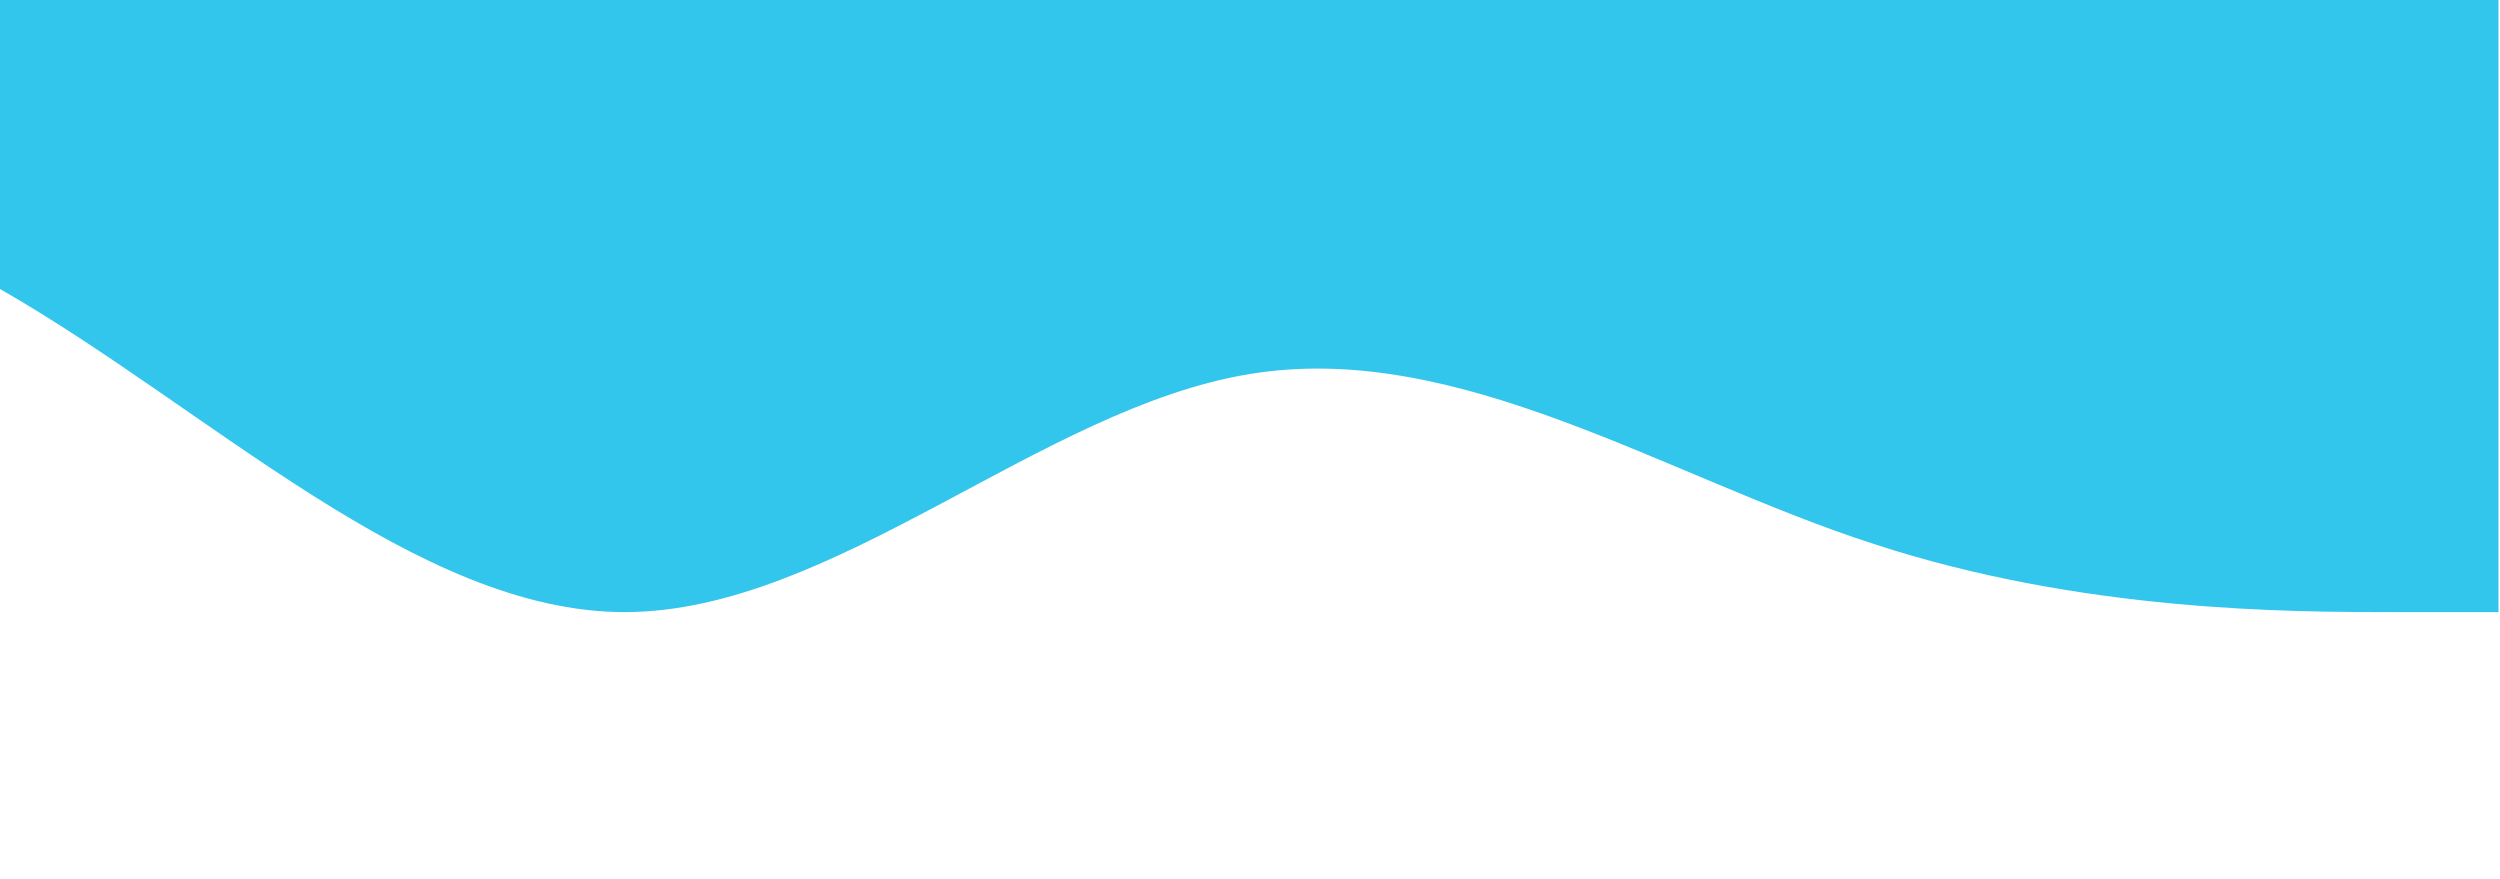
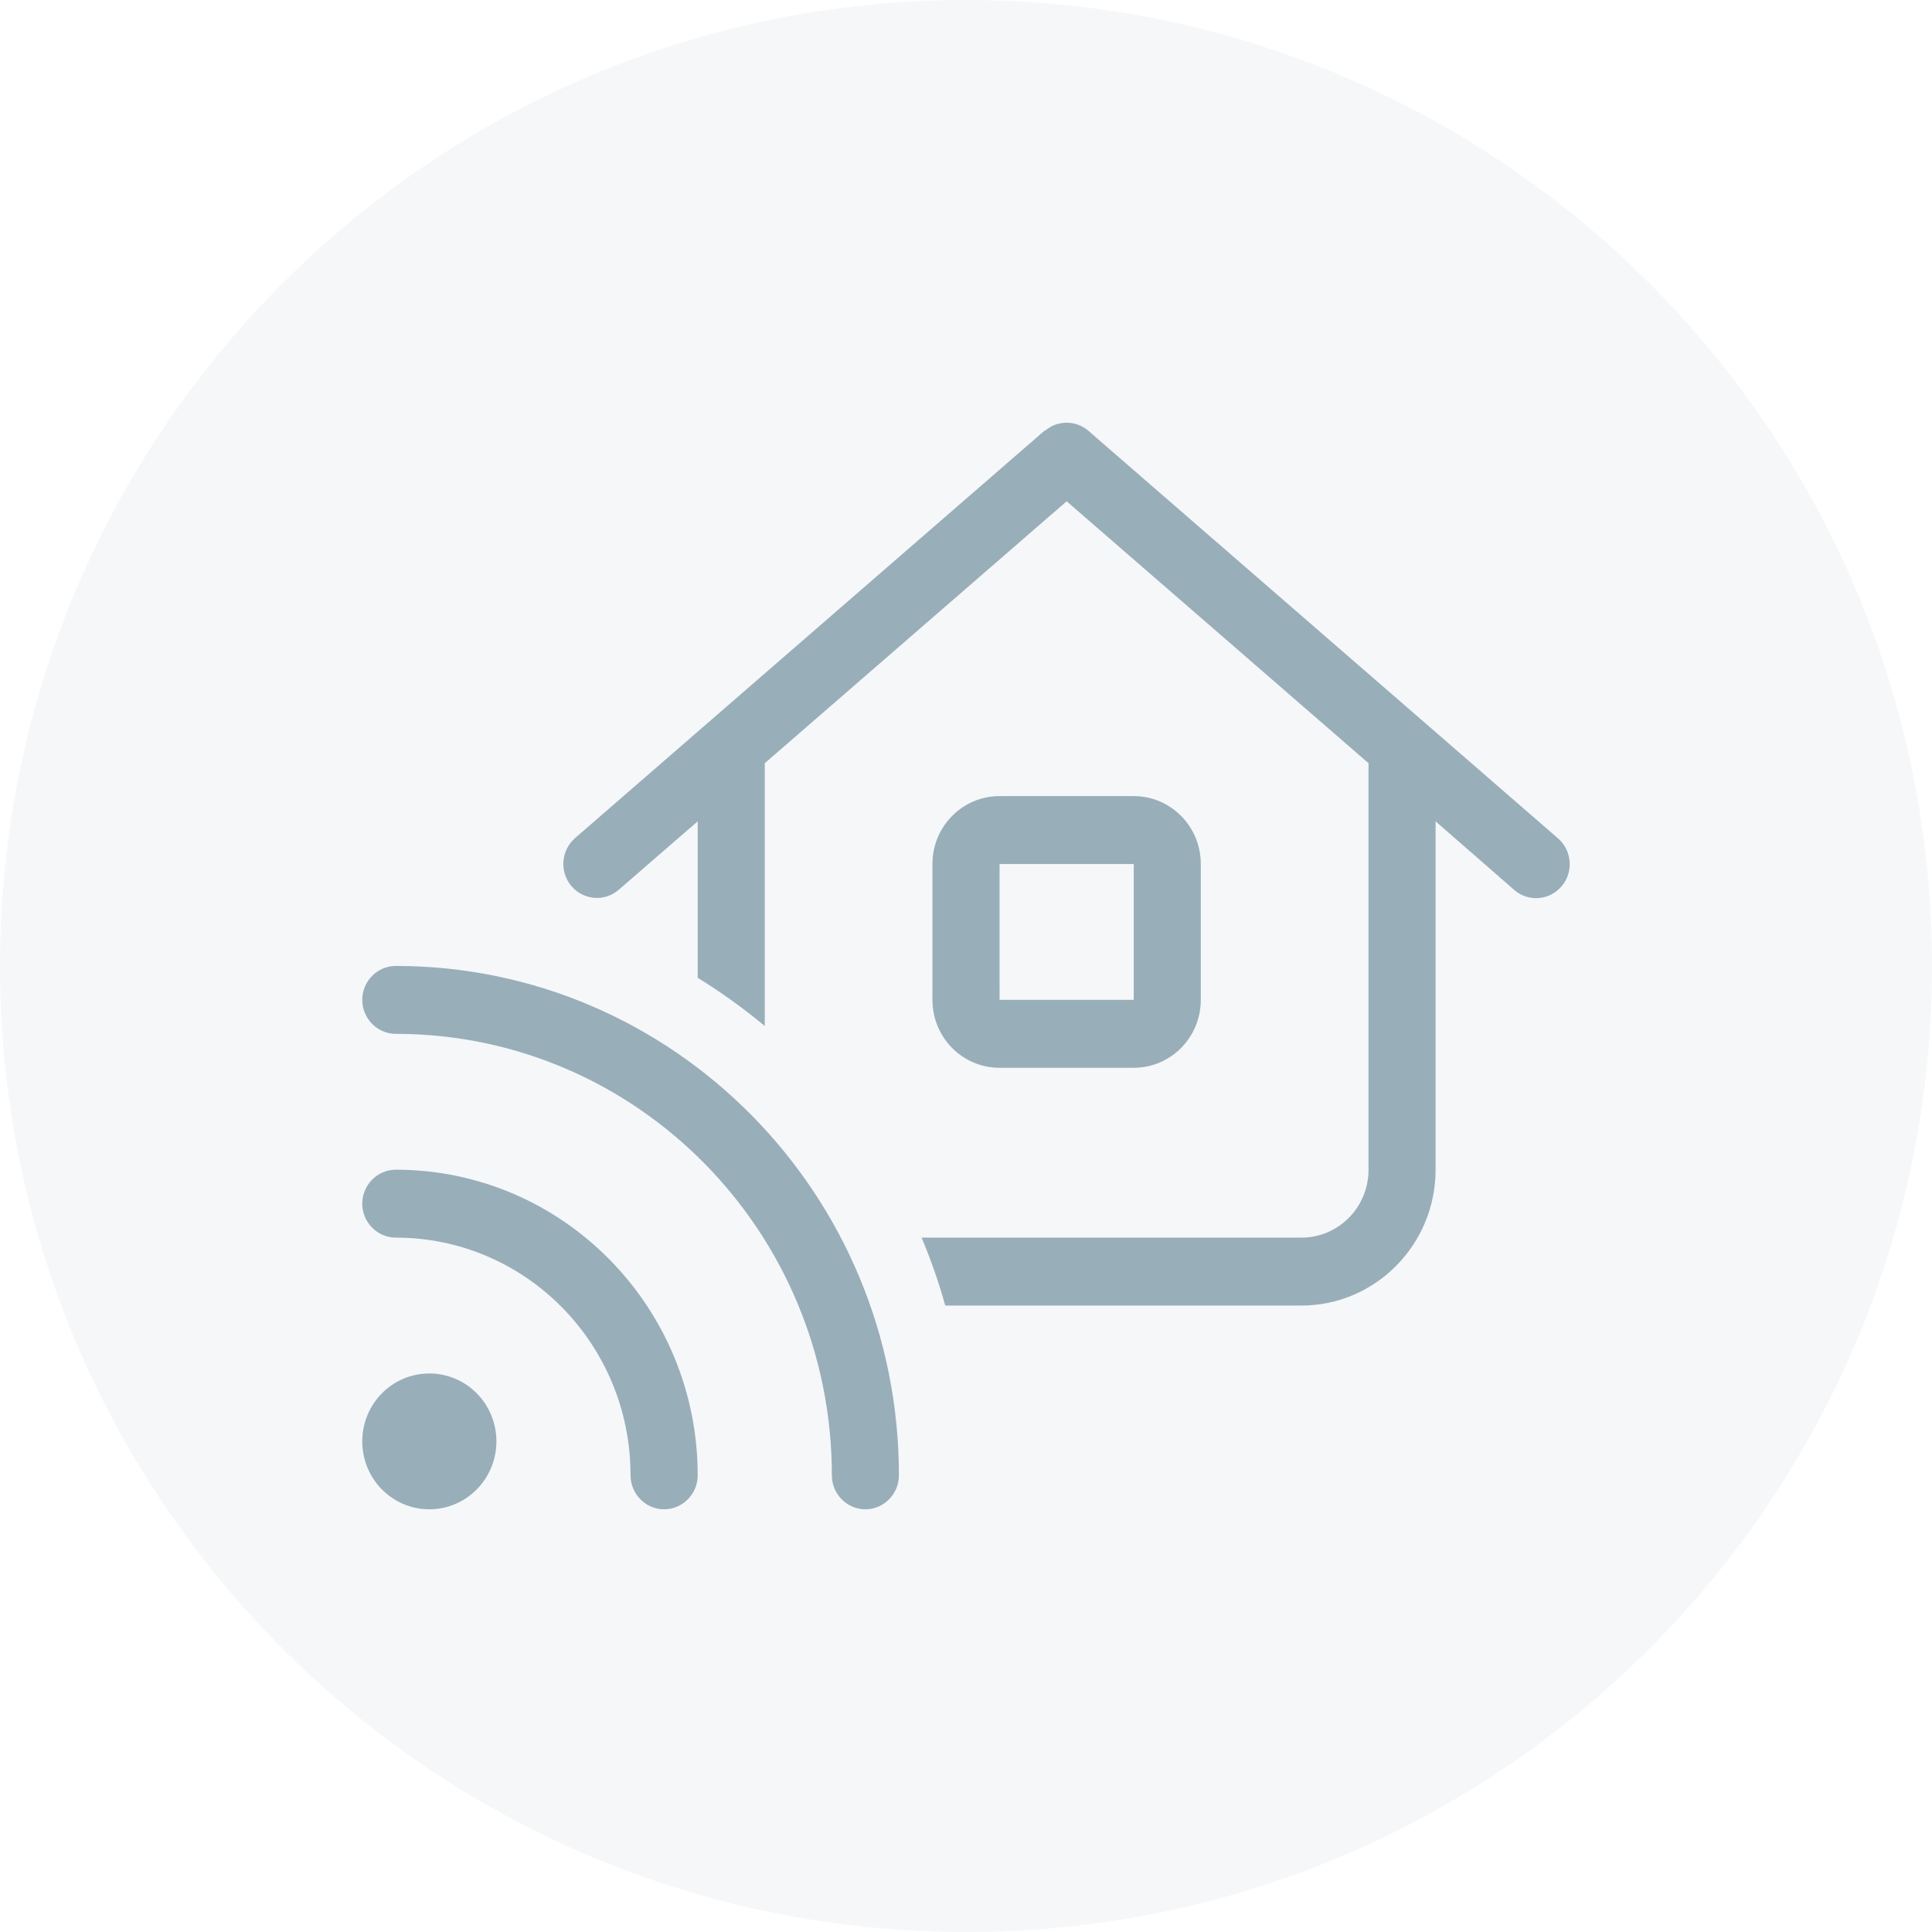
- <svg xmlns="http://www.w3.org/2000/svg" width="222" height="78" viewBox="0 0 222 78" fill="none">
-   <path opacity="0.8" d="M221.867 54.355L212.623 54.355C203.378 54.355 184.889 54.355 166.4 48.309C147.911 42.338 129.423 30.136 110.934 33.223C92.445 36.237 73.956 54.355 55.467 54.355C36.978 54.355 18.489 36.237 -4.40849e-10 25.662C-18.489 15.16 -36.978 12.017 -55.467 24.164C-73.956 36.237 -92.445 63.414 -110.934 63.414C-129.423 63.414 -147.911 36.237 -166.4 27.178C-184.889 18.119 -203.378 27.178 -221.867 37.753C-240.356 48.254 -258.845 60.456 -277.334 67.944C-295.823 75.432 -314.312 78.575 -332.801 77.003C-351.29 75.432 -369.779 69.515 -388.268 60.401C-406.756 51.397 -425.245 39.195 -443.734 43.78C-462.223 48.254 -480.712 69.515 -499.201 72.474C-517.69 75.432 -536.179 60.456 -554.668 55.871C-573.157 51.397 -591.646 57.313 -610.135 64.93C-628.624 72.474 -647.113 81.533 -665.602 73.99C-684.09 66.372 -702.579 42.338 -721.068 30.191C-739.557 18.119 -758.046 18.119 -776.535 24.164C-795.024 30.136 -813.513 42.338 -832.002 43.78C-850.491 45.296 -868.98 36.237 -887.469 40.766C-905.958 45.296 -924.447 63.414 -942.936 69.46C-961.424 75.432 -979.913 69.515 -998.402 57.369C-1016.89 45.296 -1035.38 27.178 -1053.87 25.662C-1072.36 24.22 -1090.85 39.195 -1100.09 46.812L-1109.34 54.355L-1109.34 9.91984e-05L-1100.09 9.91983e-05C-1090.85 9.91982e-05 -1072.36 9.9198e-05 -1053.87 9.91977e-05C-1035.38 9.91975e-05 -1016.89 9.91973e-05 -998.402 9.91971e-05C-979.913 9.91968e-05 -961.424 9.91966e-05 -942.936 9.91964e-05C-924.447 9.91962e-05 -905.958 9.91959e-05 -887.469 9.91957e-05C-868.98 9.91955e-05 -850.491 9.91953e-05 -832.002 9.9195e-05C-813.513 9.91948e-05 -795.024 9.91946e-05 -776.535 9.91943e-05C-758.046 9.91941e-05 -739.557 9.91939e-05 -721.068 9.91937e-05C-702.579 9.91934e-05 -684.09 9.91932e-05 -665.602 9.9193e-05C-647.113 9.91928e-05 -628.624 9.91925e-05 -610.135 9.91923e-05C-591.646 9.91921e-05 -573.157 9.91919e-05 -554.668 9.91916e-05C-536.179 9.91914e-05 -517.69 9.91912e-05 -499.201 9.9191e-05C-480.712 9.91907e-05 -462.223 9.91905e-05 -443.734 9.91903e-05C-425.245 9.919e-05 -406.756 9.91898e-05 -388.268 9.91896e-05C-369.779 9.91894e-05 -351.29 9.91891e-05 -332.801 9.91889e-05C-314.312 9.91887e-05 -295.823 9.91885e-05 -277.334 9.91882e-05C-258.845 9.9188e-05 -240.356 9.91878e-05 -221.867 9.91876e-05C-203.378 9.91873e-05 -184.889 9.91871e-05 -166.4 9.91869e-05C-147.911 9.91867e-05 -129.423 9.91864e-05 -110.934 9.91862e-05C-92.445 9.9186e-05 -73.956 9.91857e-05 -55.467 9.91855e-05C-36.978 9.91853e-05 -18.489 9.91851e-05 -6.59497e-10 9.91848e-05C18.489 9.91846e-05 36.978 9.91844e-05 55.467 9.91842e-05C73.956 9.91839e-05 92.445 9.91837e-05 110.934 9.91835e-05C129.423 9.91833e-05 147.911 9.9183e-05 166.4 9.91828e-05C184.889 9.91826e-05 203.378 9.91824e-05 212.623 9.91822e-05L221.867 9.91821e-05L221.867 54.355Z" fill="url(#paint0_linear_1693_32708)" />
-   <defs>
-     <linearGradient id="paint0_linear_1693_32708" x1="221.867" y1="9.91821e-05" x2="221.867" y2="77.398" gradientUnits="userSpaceOnUse">
-       <stop stop-color="#00B8E7" />
-       <stop offset="1" stop-color="#00B8E7" />
-     </linearGradient>
-   </defs>
+ <svg xmlns="http://www.w3.org/2000/svg" width="32" height="32" viewBox="0 0 32 32" fill="none">
+   <rect width="32" height="32" rx="16" fill="#F5F7F8" />
+   <path d="M17.306 7.136C17.514 6.956 17.819 6.956 18.028 7.136L25.806 13.886C26.038 14.09 26.066 14.445 25.865 14.68C25.663 14.916 25.316 14.944 25.08 14.74L23.778 13.604V19.374C23.778 20.615 22.781 21.624 21.556 21.624H15.656C15.549 21.237 15.417 20.861 15.264 20.499H21.556C22.17 20.499 22.667 19.996 22.667 19.374V12.641L17.667 8.303L12.667 12.641V16.994C12.316 16.702 11.944 16.434 11.556 16.195V13.604L10.25 14.736C10.017 14.94 9.667 14.912 9.465 14.677C9.264 14.441 9.292 14.086 9.524 13.882L17.302 7.132L17.306 7.136ZM16.556 13.186H18.778C19.392 13.186 19.889 13.689 19.889 14.311V16.561C19.889 17.183 19.392 17.686 18.778 17.686H16.556C15.941 17.686 15.444 17.183 15.444 16.561V14.311C15.444 13.689 15.941 13.186 16.556 13.186ZM16.556 14.311V16.561H18.778V14.311H16.556ZM6.556 15.999C11.156 15.999 14.889 19.778 14.889 24.436C14.889 24.745 14.639 24.999 14.333 24.999C14.028 24.999 13.778 24.745 13.778 24.436C13.778 20.397 10.545 17.124 6.556 17.124C6.25 17.124 6 16.87 6 16.561C6 16.252 6.25 15.999 6.556 15.999ZM7.111 22.749C7.406 22.749 7.688 22.867 7.897 23.078C8.105 23.289 8.222 23.575 8.222 23.874C8.222 24.172 8.105 24.458 7.897 24.669C7.688 24.88 7.406 24.999 7.111 24.999C6.816 24.999 6.534 24.88 6.325 24.669C6.117 24.458 6 24.172 6 23.874C6 23.575 6.117 23.289 6.325 23.078C6.534 22.867 6.816 22.749 7.111 22.749ZM6 19.936C6 19.627 6.25 19.374 6.556 19.374C9.316 19.374 11.556 21.641 11.556 24.436C11.556 24.745 11.306 24.999 11 24.999C10.694 24.999 10.444 24.745 10.444 24.436C10.444 22.26 8.705 20.499 6.556 20.499C6.25 20.499 6 20.245 6 19.936Z" fill="#98AFBA" />
</svg>
